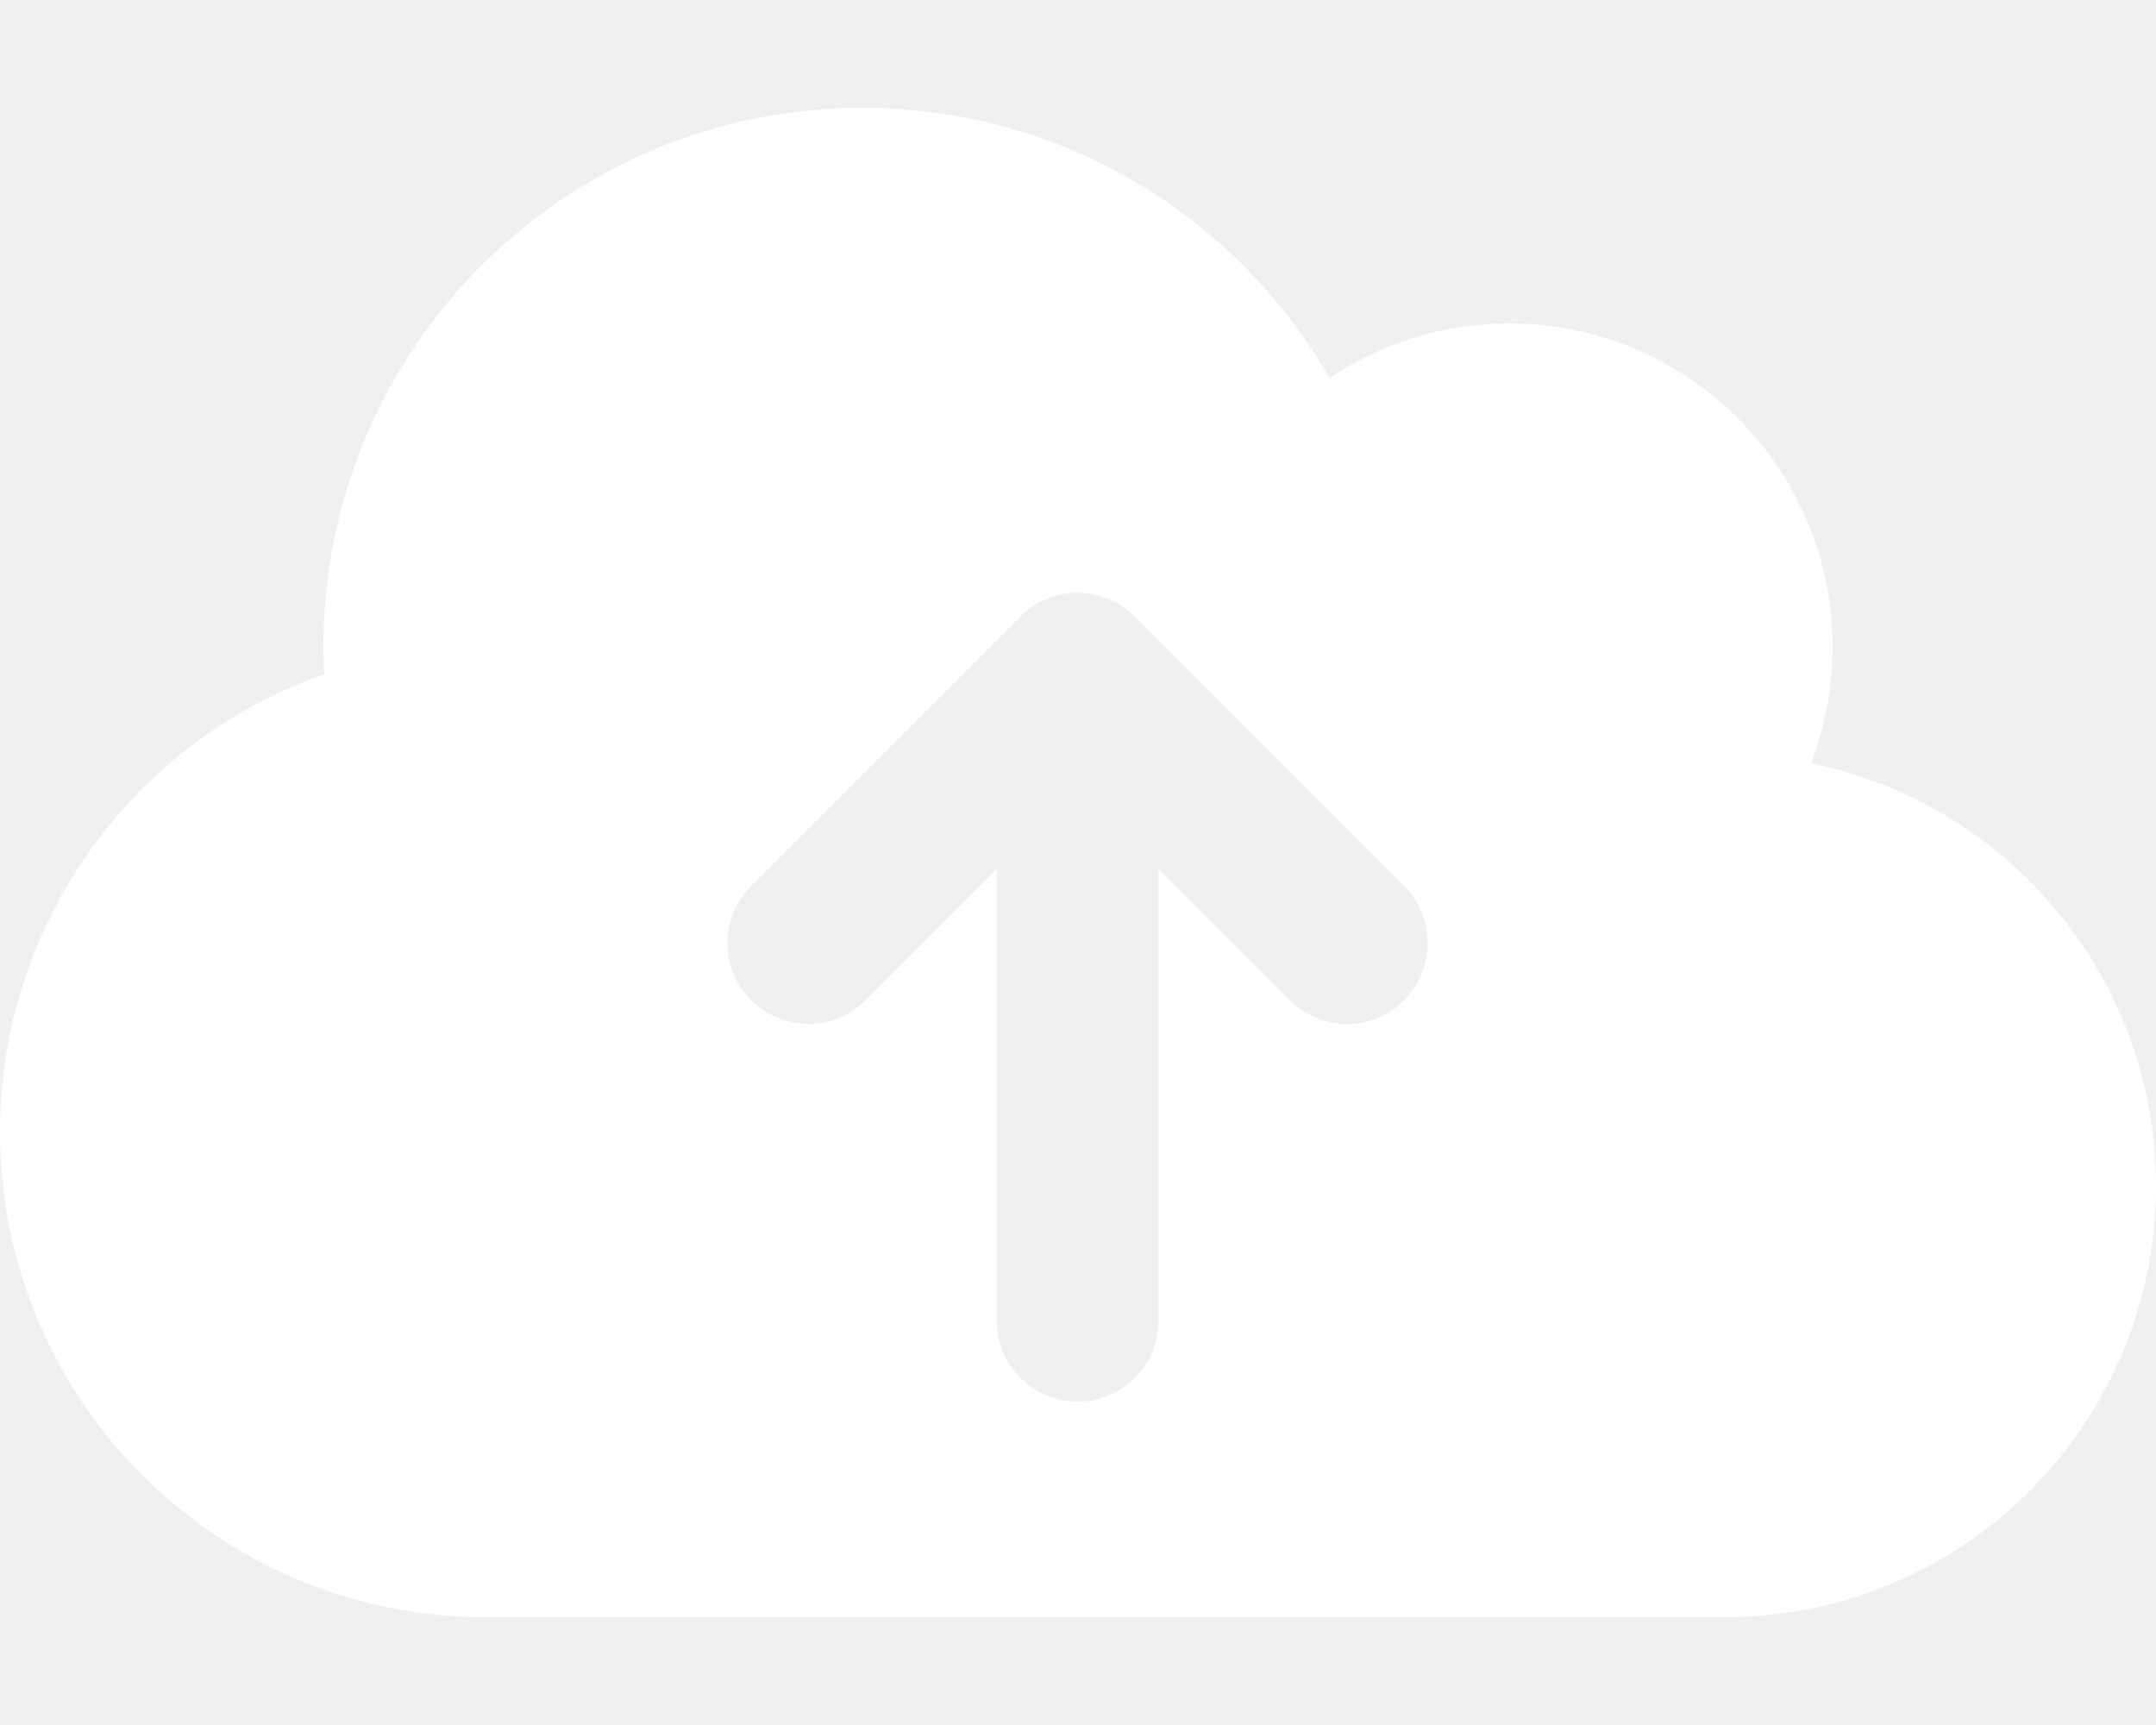
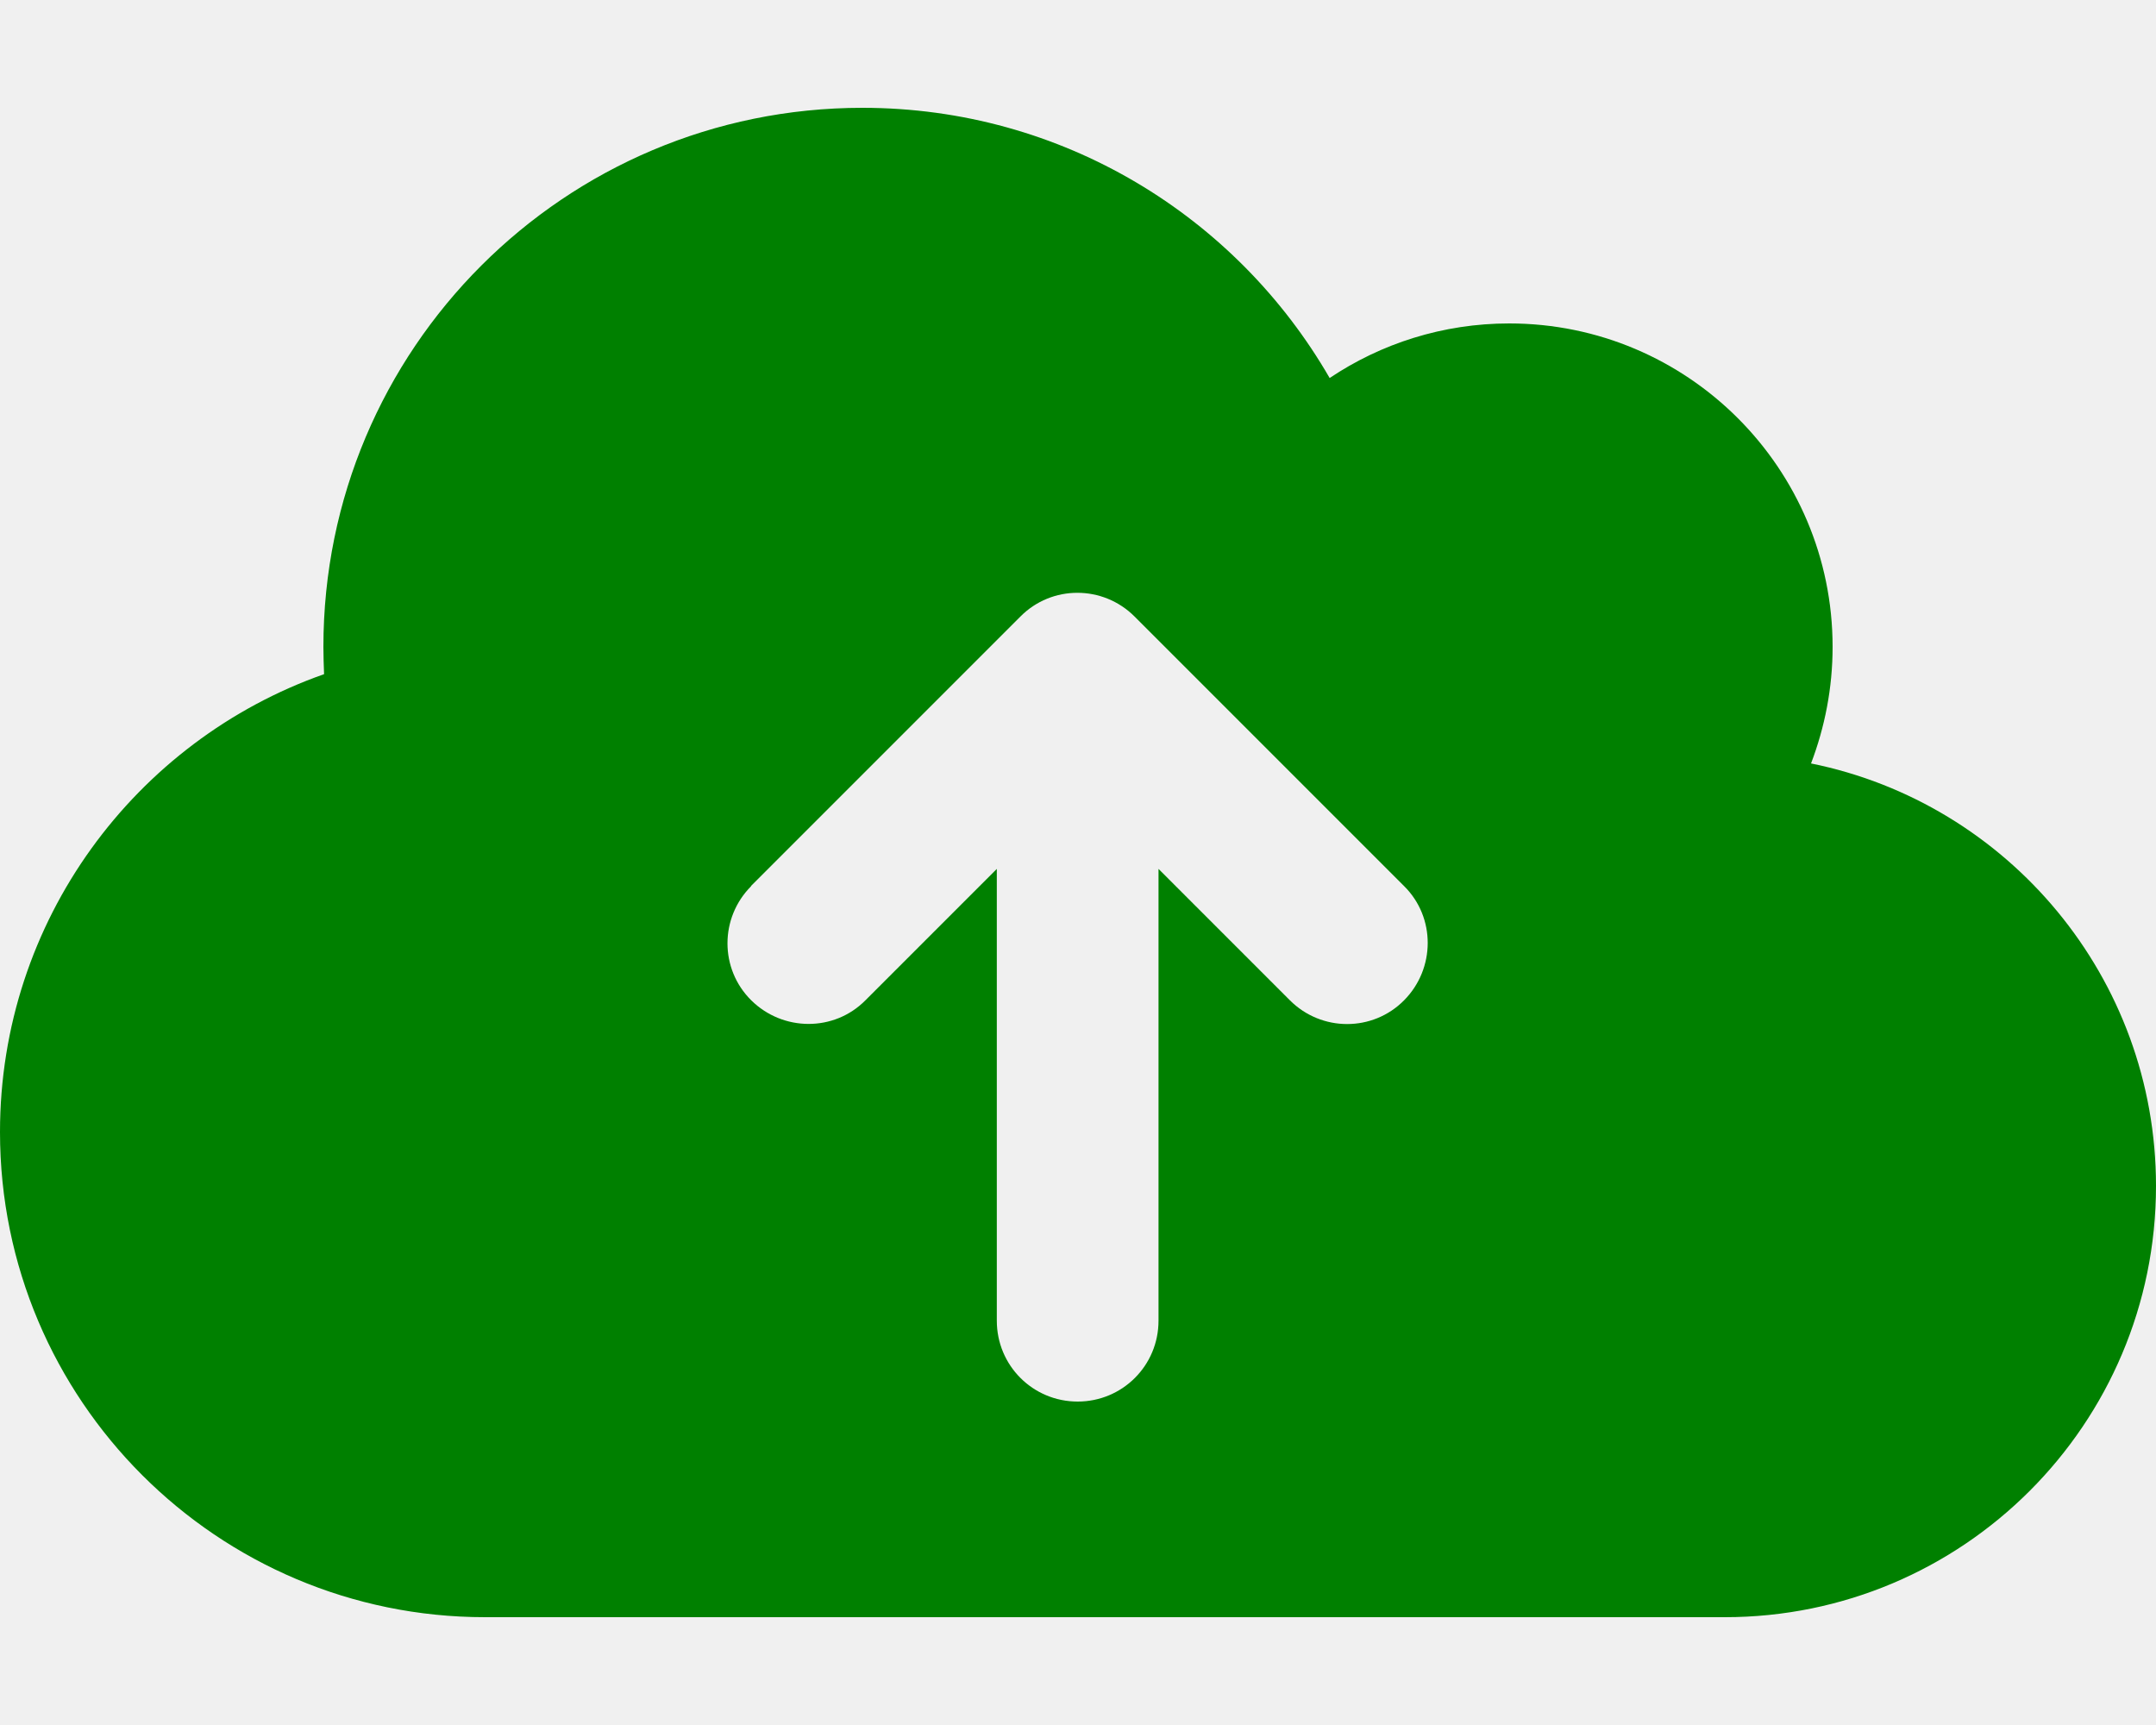
<svg xmlns="http://www.w3.org/2000/svg" viewBox="0 0 640 512">
-   <path fill="#FFFFFF" d="M144 480C64.5 480 0 415.5 0 336c0-62.8 40.2-116.2 96.2-135.9c-.1-2.7-.2-5.4-.2-8.1c0-88.4 71.6-160 160-160c59.3 0 111 32.2 138.7 80.2C409.9 102 428.3 96 448 96c53 0 96 43 96 96c0 12.2-2.3 23.8-6.4 34.6C596 238.4 640 290.1 640 352c0 70.7-57.3 128-128 128H144zm79-217c-9.4 9.4-9.4 24.6 0 33.9s24.6 9.4 33.9 0l39-39V392c0 13.3 10.7 24 24 24s24-10.7 24-24V257.9l39 39c9.4 9.4 24.6 9.4 33.9 0s9.4-24.6 0-33.9l-80-80c-9.4-9.4-24.6-9.4-33.9 0l-80 80z" />
+   <path fill="green" d="M144 480C64.5 480 0 415.5 0 336c0-62.8 40.2-116.2 96.2-135.9c-.1-2.7-.2-5.4-.2-8.1c0-88.4 71.6-160 160-160c59.3 0 111 32.2 138.7 80.2C409.9 102 428.3 96 448 96c53 0 96 43 96 96c0 12.2-2.3 23.8-6.4 34.6C596 238.4 640 290.1 640 352c0 70.7-57.3 128-128 128H144zm79-217c-9.4 9.4-9.4 24.6 0 33.9s24.6 9.4 33.9 0l39-39V392c0 13.3 10.7 24 24 24s24-10.7 24-24V257.9l39 39c9.4 9.4 24.6 9.4 33.9 0s9.4-24.6 0-33.9l-80-80c-9.4-9.4-24.6-9.4-33.9 0l-80 80z" />
</svg>
